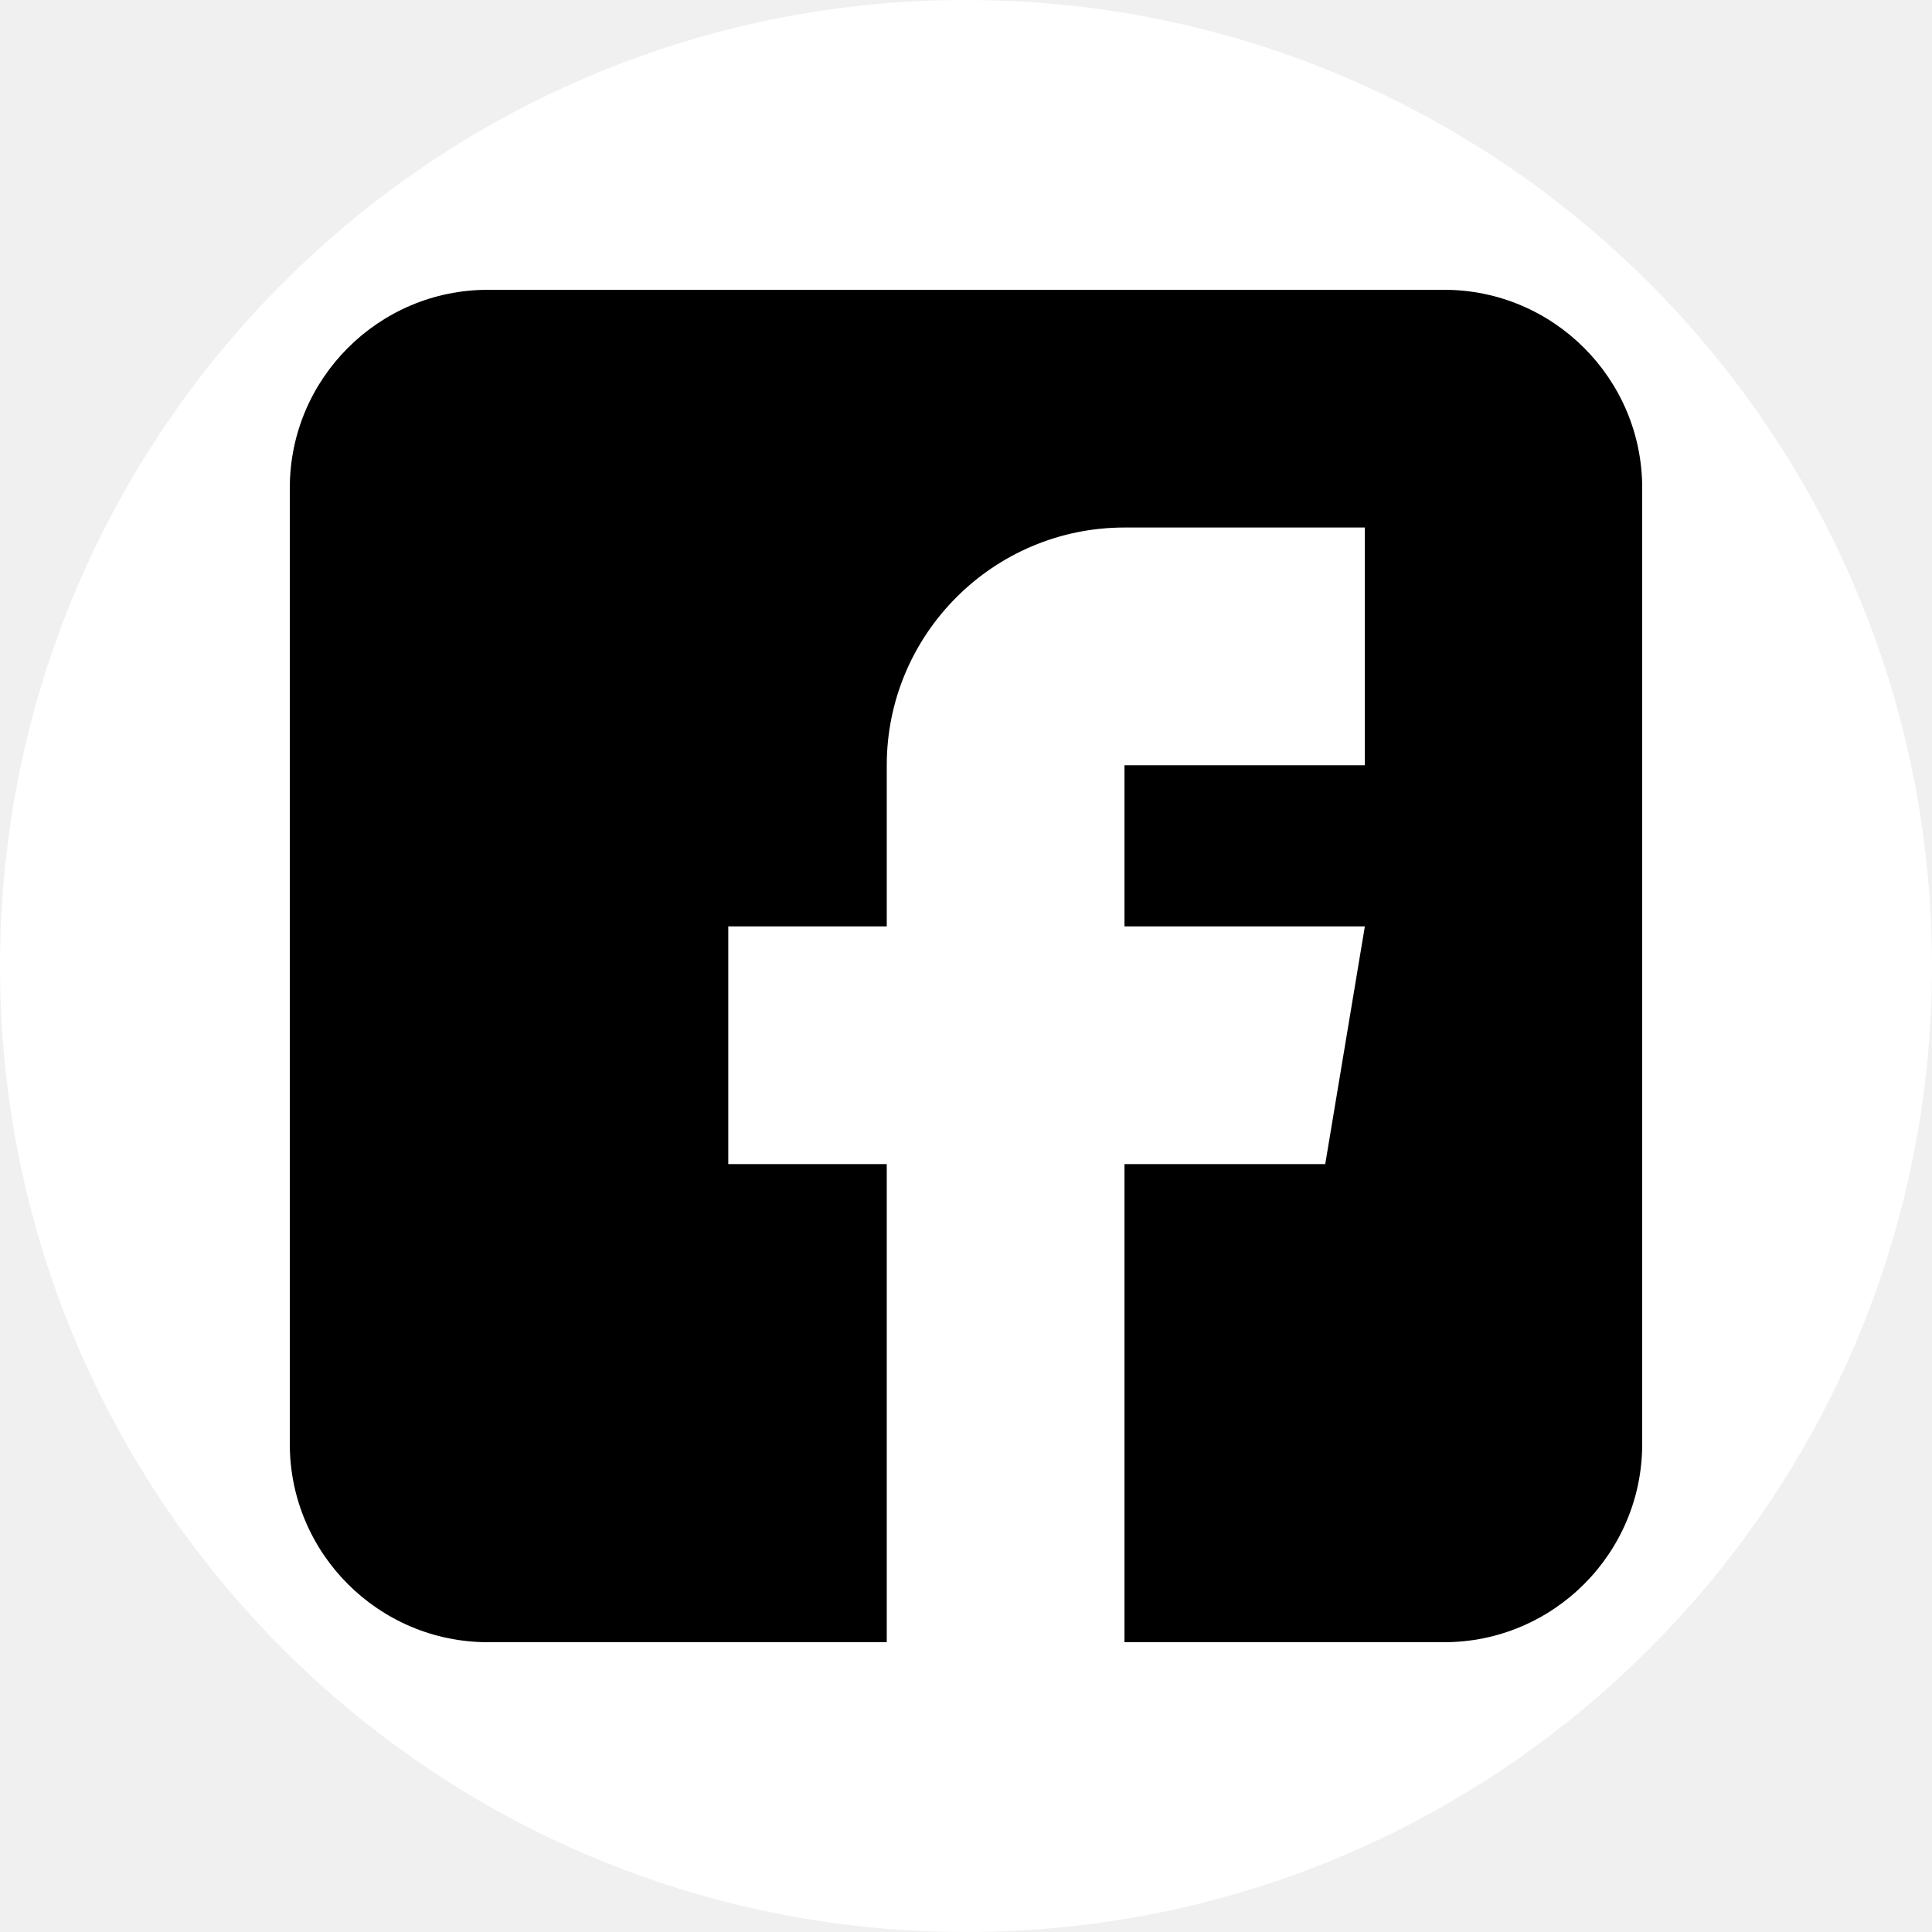
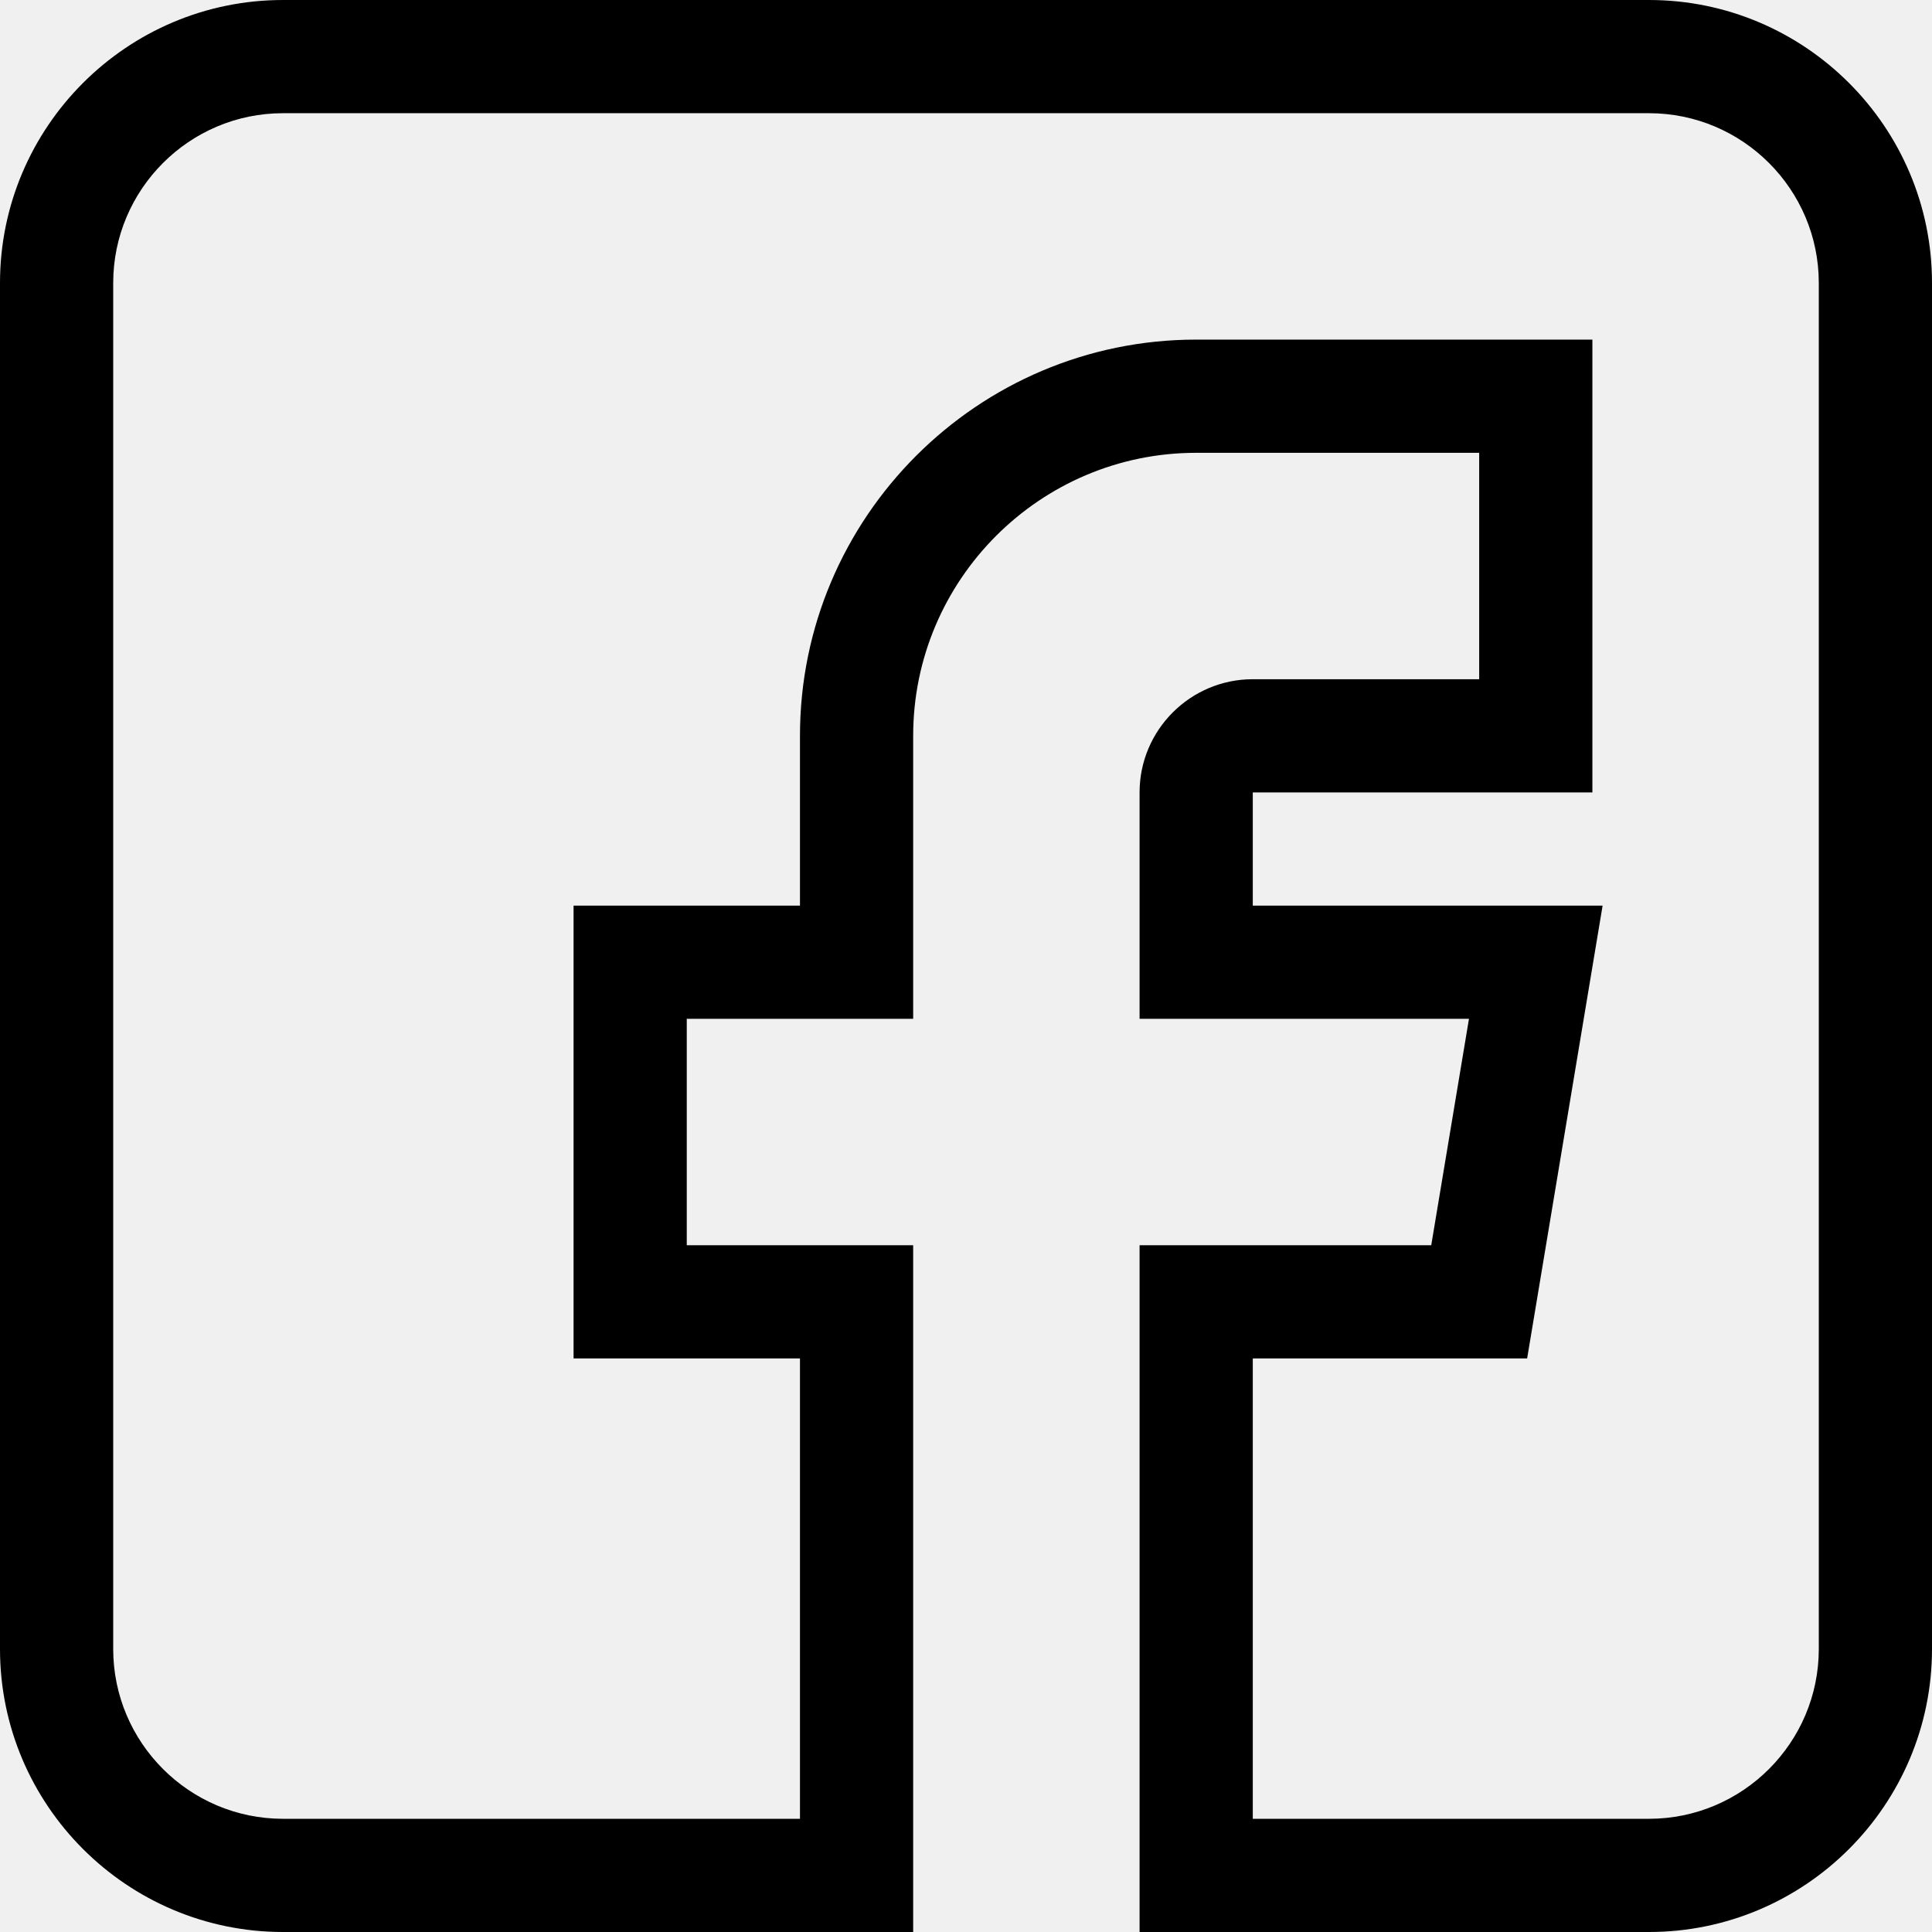
- <svg xmlns="http://www.w3.org/2000/svg" version="1.1" width="512" height="512" x="0" y="0" viewBox="0 0 512 512" style="enable-background:new 0 0 512 512" xml:space="preserve" class="">
-   <circle r="256" cx="256" cy="256" fill="#ffffff" shape="circle" />
-   <g transform="matrix(0.7,0,0,0.7,76.8,76.8)">
-     <path d="m437 0h-362c-41.352 0-75 33.648-75 75v362c0 41.352 33.648 75 75 75h151v-181h-60v-90h60v-61c0-49.629 40.371-90 90-90h91v90h-91v61h91l-15 90h-76v181h121c41.352 0 75-33.648 75-75v-362c0-41.352-33.648-75-75-75zm0 0" fill="#000000" data-original="#000000" style="" class="" />
-   </g>
+ <svg xmlns="http://www.w3.org/2000/svg" viewBox="0 0 512 512">
+   <path d="m75 512h167v-182h-60v-60h60v-75c0-41.355 33.645-75 75-75h75v60h-60c-16.543 0-30 13.457-30 30v60h87.293l-10 60h-77.293v182h135c41.355 0 75-33.645 75-75v-362c0-41.355-33.645-75-75-75h-362c-41.355 0-75 33.645-75 75v362c0 41.355 33.645 75 75 75zm-45-437c0-24.812 20.188-45 45-45h362c24.812 0 45 20.188 45 45v362c0 24.812-20.188 45-45 45h-105v-122h72.707l20-120h-92.707v-30h90v-120h-105c-57.898 0-105 47.102-105 105v45h-60v120h60v122h-137c-24.812 0-45-20.188-45-45zm0 0" />
</svg>
